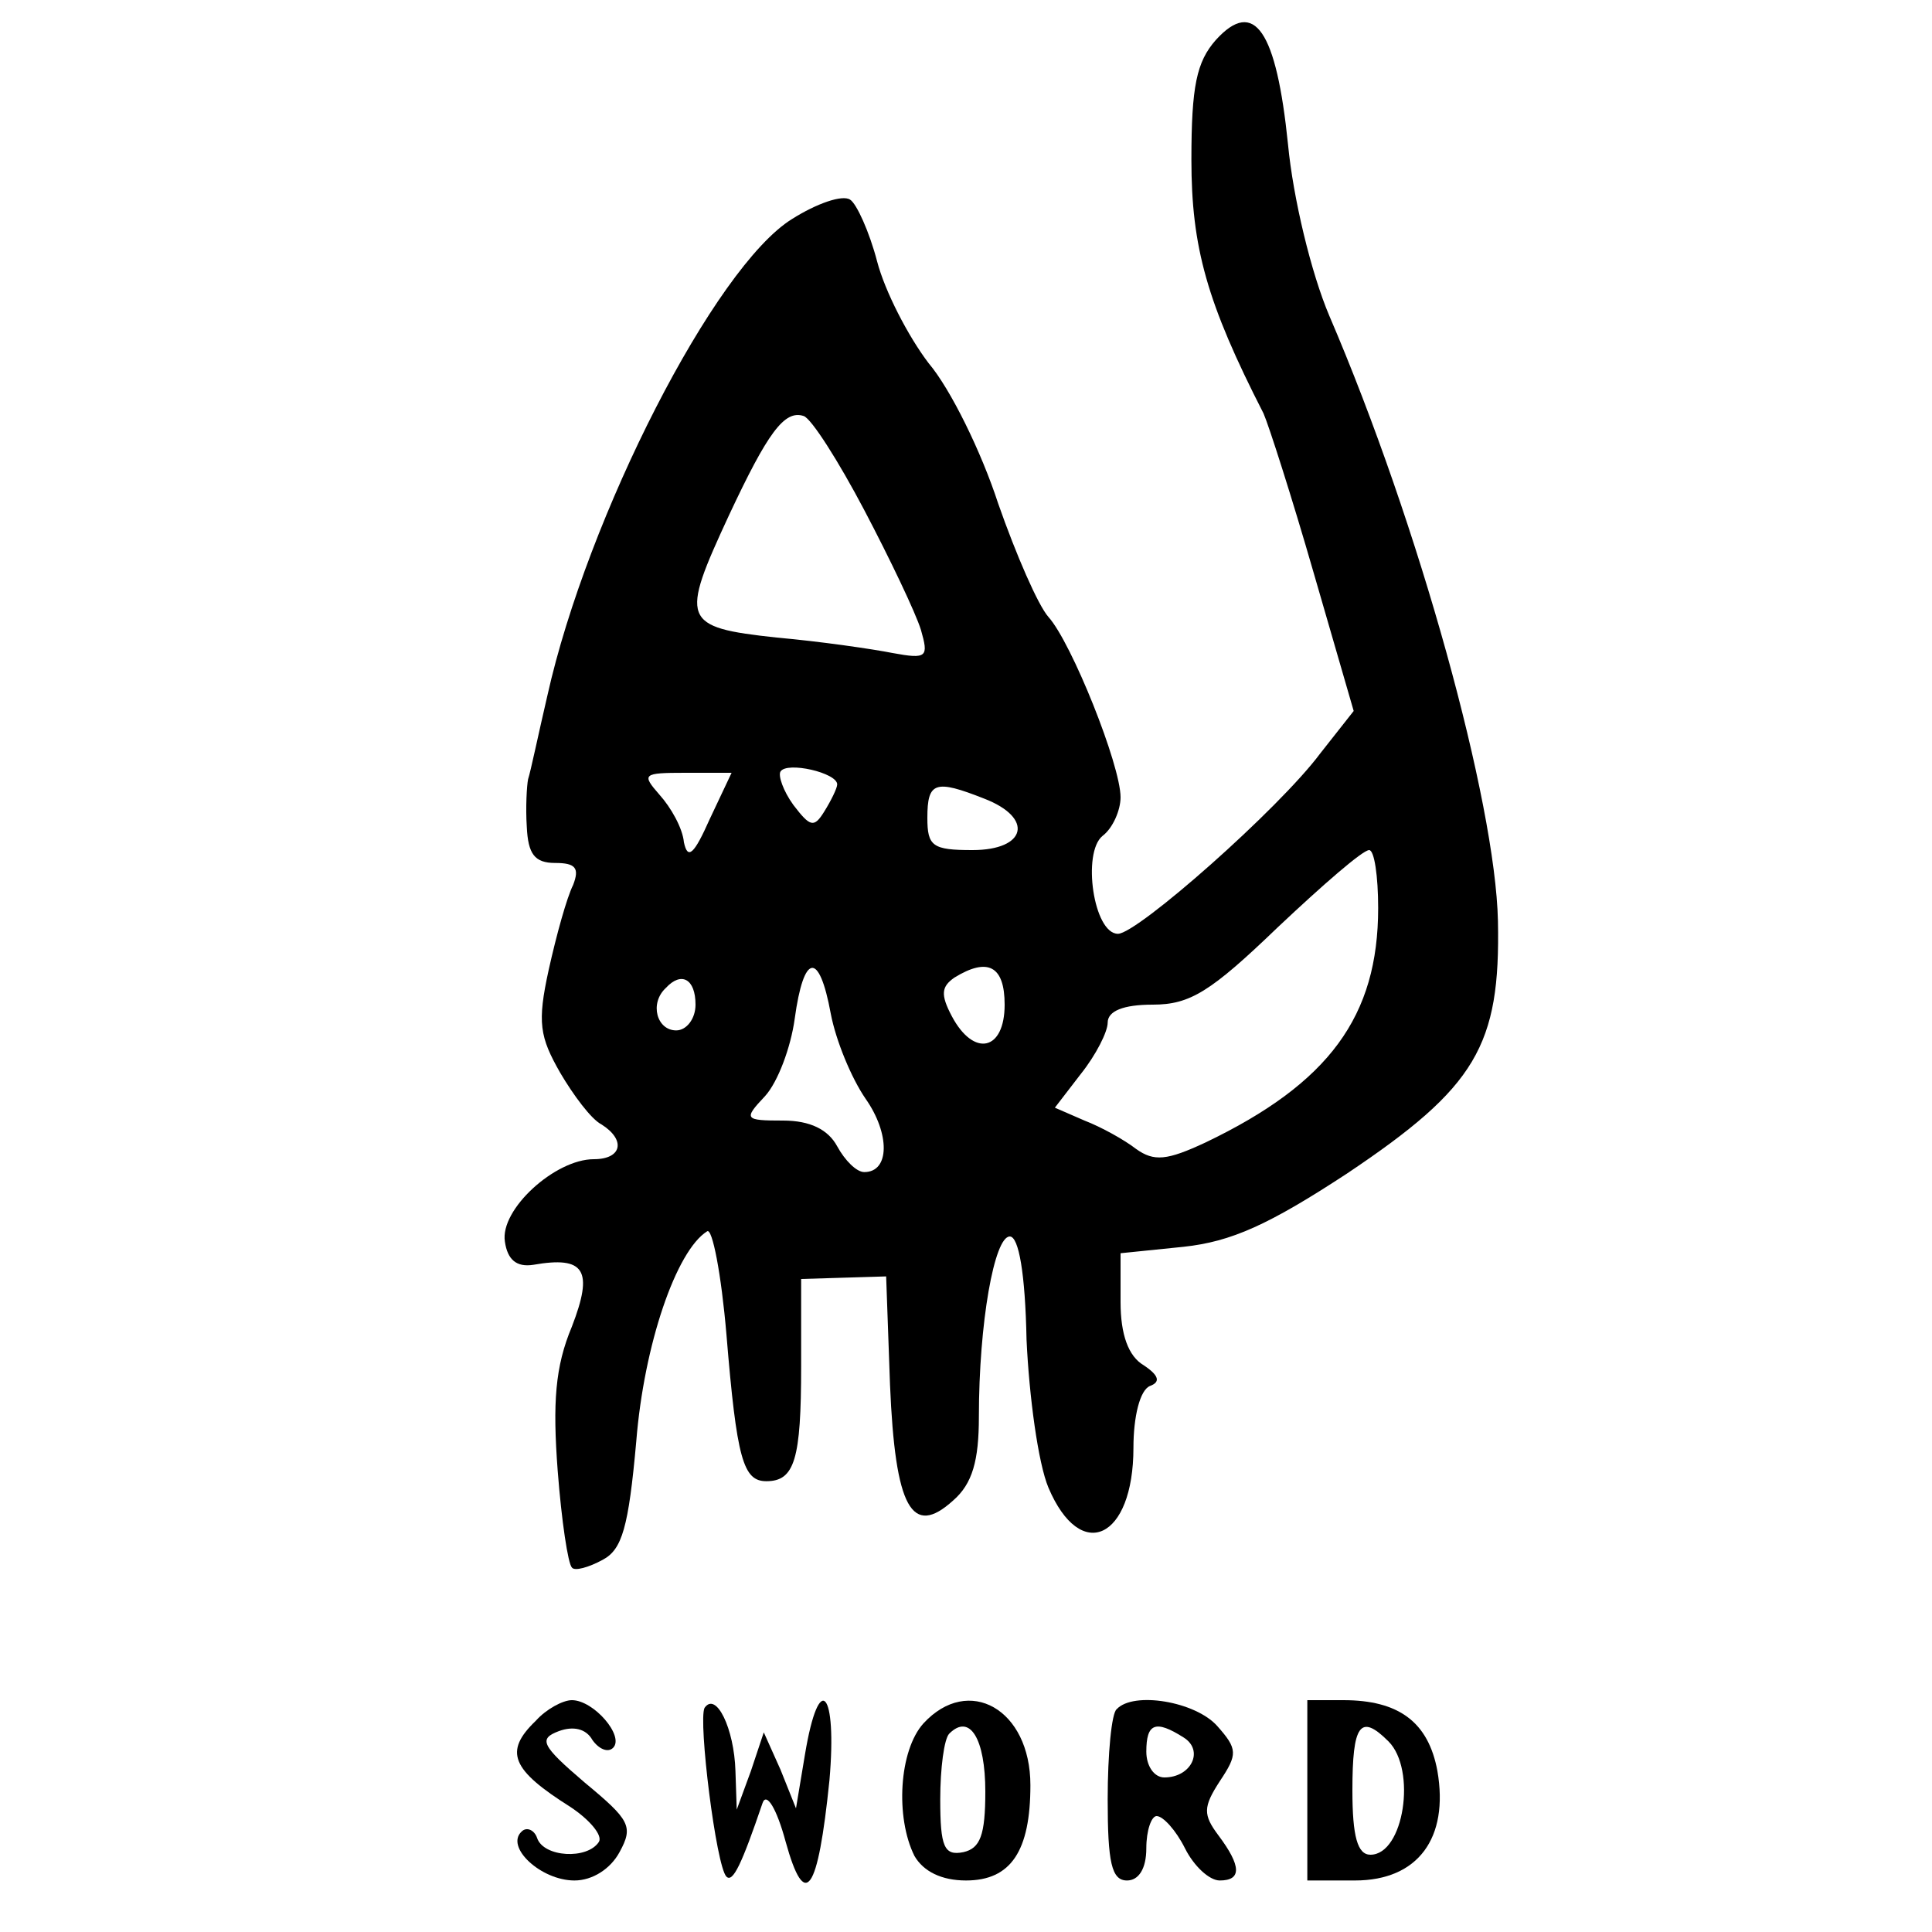
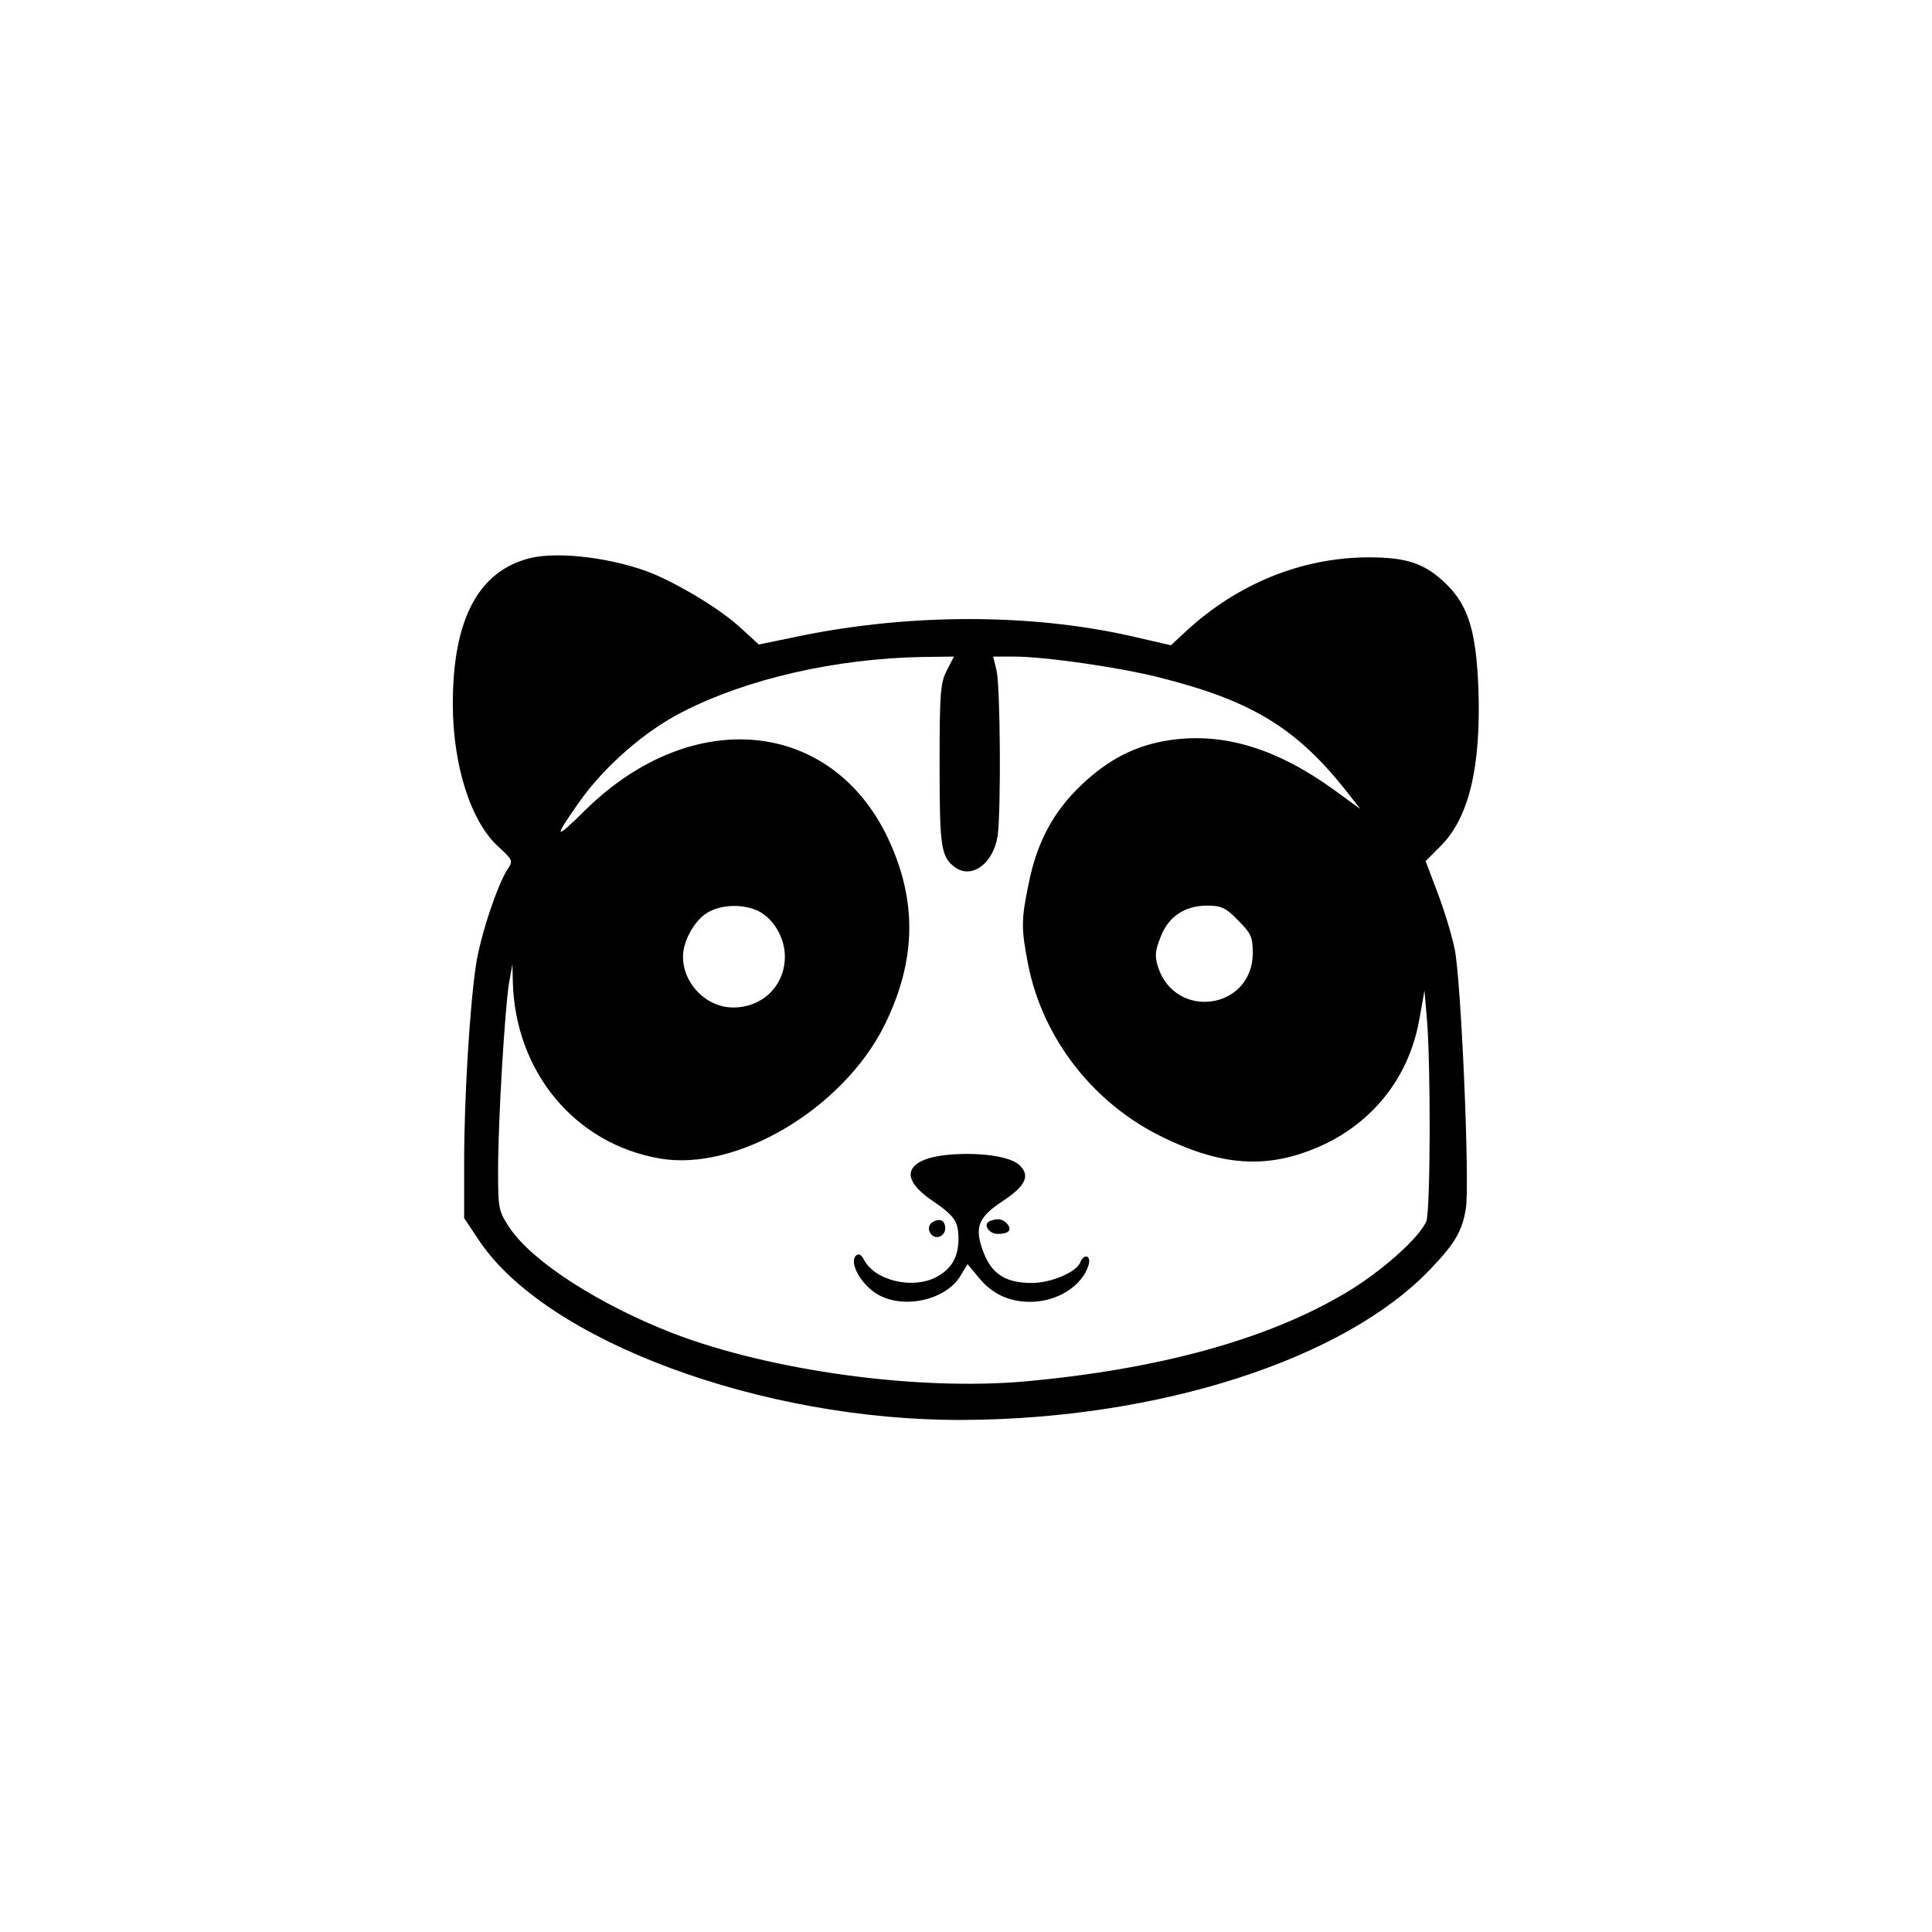
- <svg xmlns="http://www.w3.org/2000/svg" version="1.0" width="150pt" height="150pt" viewBox="0 0 150 150" preserveAspectRatio="xMidYMid meet">
-   <g transform="translate(0,150) scale(0.1,-0.1)" fill="#000000" stroke="none">
-     <path d="M944 1469 c-15 -17 -19 -36 -19 -93 0 -68 12 -111 56 -197 4 -9 22 -65 39 -124 l31 -107 -26 -33 c-32 -43 -142 -140 -157 -140 -19 0 -28 63 -12 76 8 6 14 20 14 30 0 25 -38 120 -56 140 -8 9 -25 48 -39 88 -13 40 -37 89 -54 109 -16 21 -34 56 -40 79 -6 23 -16 45 -21 48 -6 4 -26 -3 -45 -15 -60 -37 -159 -231 -190 -370 -7 -30 -13 -59 -15 -65 -1 -5 -2 -22 -1 -37 1 -21 6 -28 22 -28 16 0 19 -4 14 -17 -5 -10 -13 -39 -19 -66 -9 -41 -7 -52 9 -80 10 -17 24 -36 32 -40 19 -12 16 -27 -6 -27 -30 0 -73 -39 -69 -64 2 -14 9 -20 22 -18 40 7 47 -4 30 -48 -13 -31 -15 -59 -11 -112 3 -39 8 -72 11 -75 2 -3 13 0 24 6 15 8 20 25 26 92 6 75 31 148 55 163 4 3 11 -33 15 -80 8 -97 13 -114 31 -114 22 0 27 17 27 89 l0 68 33 1 33 1 3 -84 c4 -96 17 -119 49 -90 15 13 20 31 20 65 0 73 12 140 24 140 7 0 12 -29 13 -80 2 -44 9 -96 17 -115 25 -59 66 -40 66 31 0 24 5 45 13 48 8 3 7 8 -5 16 -12 7 -18 24 -18 49 l0 38 49 5 c37 4 66 17 127 57 100 67 119 99 117 196 -2 92 -61 307 -131 470 -14 33 -28 91 -32 133 -9 88 -26 114 -56 81z m-273 -365 c20 -38 40 -80 44 -93 6 -21 5 -23 -22 -18 -15 3 -56 9 -90 12 -74 8 -75 13 -37 95 30 64 43 82 58 77 6 -2 27 -35 47 -73z m-21 -213 c0 -3 -5 -13 -10 -21 -8 -13 -11 -12 -24 5 -8 11 -12 23 -10 26 5 8 44 -1 44 -10z m-99 -27 c-12 -27 -17 -32 -20 -18 -1 11 -10 27 -19 37 -14 16 -13 17 20 17 l36 0 -17 -36z m213 16 c39 -15 33 -40 -9 -40 -31 0 -35 3 -35 25 0 28 6 30 44 15z m306 -85 c0 -84 -38 -136 -134 -182 -30 -14 -40 -15 -54 -5 -9 7 -27 17 -40 22 l-23 10 20 26 c12 15 21 33 21 40 0 9 12 14 35 14 29 0 45 10 97 60 35 33 66 60 71 60 4 0 7 -20 7 -45z m-425 -82 c4 -21 16 -50 27 -66 19 -27 19 -57 -1 -57 -6 0 -15 9 -21 20 -7 13 -21 20 -42 20 -30 0 -31 1 -14 19 10 11 20 38 23 60 7 51 19 53 28 4z m135 7 c0 -36 -24 -41 -41 -9 -9 17 -8 23 2 30 26 16 39 9 39 -21z m-240 0 c0 -11 -7 -20 -15 -20 -15 0 -21 21 -8 33 12 13 23 7 23 -13z" />
-     <path d="M416 164 c-25 -24 -19 -38 27 -67 15 -10 25 -22 22 -27 -9 -14 -43 -12 -48 3 -2 6 -8 9 -12 5 -13 -12 15 -38 41 -38 14 0 28 9 35 22 11 20 8 25 -27 54 -34 29 -36 34 -20 40 11 4 21 2 26 -7 5 -7 12 -10 16 -6 9 9 -15 37 -32 37 -7 0 -20 -7 -28 -16z" />
-     <path d="M547 174 c-5 -10 9 -123 17 -131 5 -5 12 10 28 57 3 9 11 -4 18 -30 15 -54 25 -40 34 48 6 69 -8 86 -19 20 l-7 -42 -12 30 -13 29 -10 -30 -11 -30 -1 30 c-1 33 -15 62 -24 49z" />
-     <path d="M717 162 c-19 -21 -22 -73 -7 -103 7 -12 21 -19 40 -19 35 0 50 23 50 74 0 59 -48 86 -83 48z m48 -53 c0 -34 -4 -44 -17 -47 -15 -3 -18 4 -18 41 0 24 3 47 7 51 16 16 28 -4 28 -45z" />
-     <path d="M867 173 c-4 -3 -7 -35 -7 -70 0 -49 3 -63 15 -63 9 0 15 9 15 25 0 14 4 25 8 25 5 0 15 -11 22 -25 7 -14 19 -25 27 -25 17 0 17 11 -1 35 -12 16 -12 22 1 42 14 21 14 25 -2 43 -17 19 -65 27 -78 13z m52 -22 c16 -10 6 -31 -15 -31 -8 0 -14 9 -14 20 0 22 7 25 29 11z" />
-     <path d="M1015 110 l0 -70 37 0 c49 0 73 33 64 85 -7 38 -30 55 -73 55 l-28 0 0 -70z m63 38 c22 -22 12 -88 -14 -88 -10 0 -14 14 -14 50 0 51 6 60 28 38z" />
+ <svg xmlns="http://www.w3.org/2000/svg" version="1.0" width="512pt" height="512pt" viewBox="0 0 512 512" preserveAspectRatio="xMidYMid meet">
+   <g transform="translate(0,512) scale(0.1,-0.1)" fill="#000000" stroke="none">
+     <path d="M1405 3641 c-137 -34 -205 -162 -205 -386 0 -164 48 -314 122 -380 37 -34 38 -36 23 -59 -27 -41 -73 -179 -84 -256 -16 -107 -31 -351 -31 -521 l0 -147 40 -60 c177 -265 748 -477 1280 -475 522 2 1014 161 1241 400 66 69 85 102 94 163 10 71 -13 605 -30 685 -8 39 -29 107 -46 151 l-31 82 40 40 c75 75 107 210 100 416 -6 154 -27 221 -85 278 -57 55 -103 71 -208 71 -175 -1 -344 -69 -481 -195 l-41 -38 -109 25 c-263 59 -578 59 -867 1 l-116 -24 -46 42 c-51 48 -154 111 -233 145 -99 41 -249 61 -327 42z m1104 -298 c-17 -33 -19 -61 -19 -251 0 -216 4 -242 39 -269 45 -35 104 8 115 83 9 69 7 393 -3 437 l-9 37 54 0 c82 0 278 -28 385 -55 244 -61 363 -133 495 -299 l39 -50 -70 51 c-151 109 -291 152 -432 132 -91 -13 -165 -50 -239 -121 -73 -70 -116 -150 -138 -260 -20 -96 -20 -119 -1 -216 39 -194 172 -366 355 -455 167 -82 292 -86 437 -16 132 66 220 184 245 331 l13 73 6 -70 c11 -119 10 -512 -1 -541 -17 -43 -120 -135 -215 -191 -207 -123 -495 -202 -850 -234 -284 -25 -671 28 -930 127 -196 76 -372 189 -433 278 -31 47 -32 51 -32 155 0 133 18 429 29 496 l9 50 1 -46 c6 -239 164 -430 389 -469 204 -36 486 132 596 353 85 172 87 331 9 496 -150 316 -519 351 -800 76 -85 -84 -88 -80 -17 21 66 93 172 186 272 237 171 88 407 142 638 146 l82 1 -19 -37z m-498 -638 c40 -21 69 -71 69 -120 0 -77 -59 -135 -137 -135 -71 0 -133 63 -133 135 0 41 30 95 64 116 38 23 97 24 137 4z m1270 -24 c34 -34 39 -44 39 -86 0 -150 -204 -180 -251 -38 -9 28 -8 43 6 78 20 55 64 85 124 85 37 0 49 -5 82 -39z" />
+     <path d="M2506 2059 c-73 -8 -107 -35 -87 -71 6 -13 28 -34 49 -48 62 -42 72 -57 72 -103 0 -49 -19 -81 -60 -102 -62 -32 -161 -9 -190 46 -8 15 -15 18 -22 11 -17 -17 10 -70 51 -98 68 -46 187 -22 227 46 l18 30 30 -36 c35 -43 80 -64 136 -64 72 0 138 42 155 98 7 25 -12 31 -22 7 -9 -26 -78 -55 -128 -55 -77 0 -114 28 -136 103 -14 49 -1 75 57 113 62 41 75 68 46 96 -24 24 -111 36 -196 27z" />
+     <path d="M2471 1881 c-19 -12 -6 -43 16 -39 10 2 18 12 18 22 0 22 -14 29 -34 17z" />
+     <path d="M2623 1884 c-19 -8 -3 -34 21 -34 29 0 39 10 25 27 -12 13 -25 15 -46 7z" />
  </g>
</svg>
